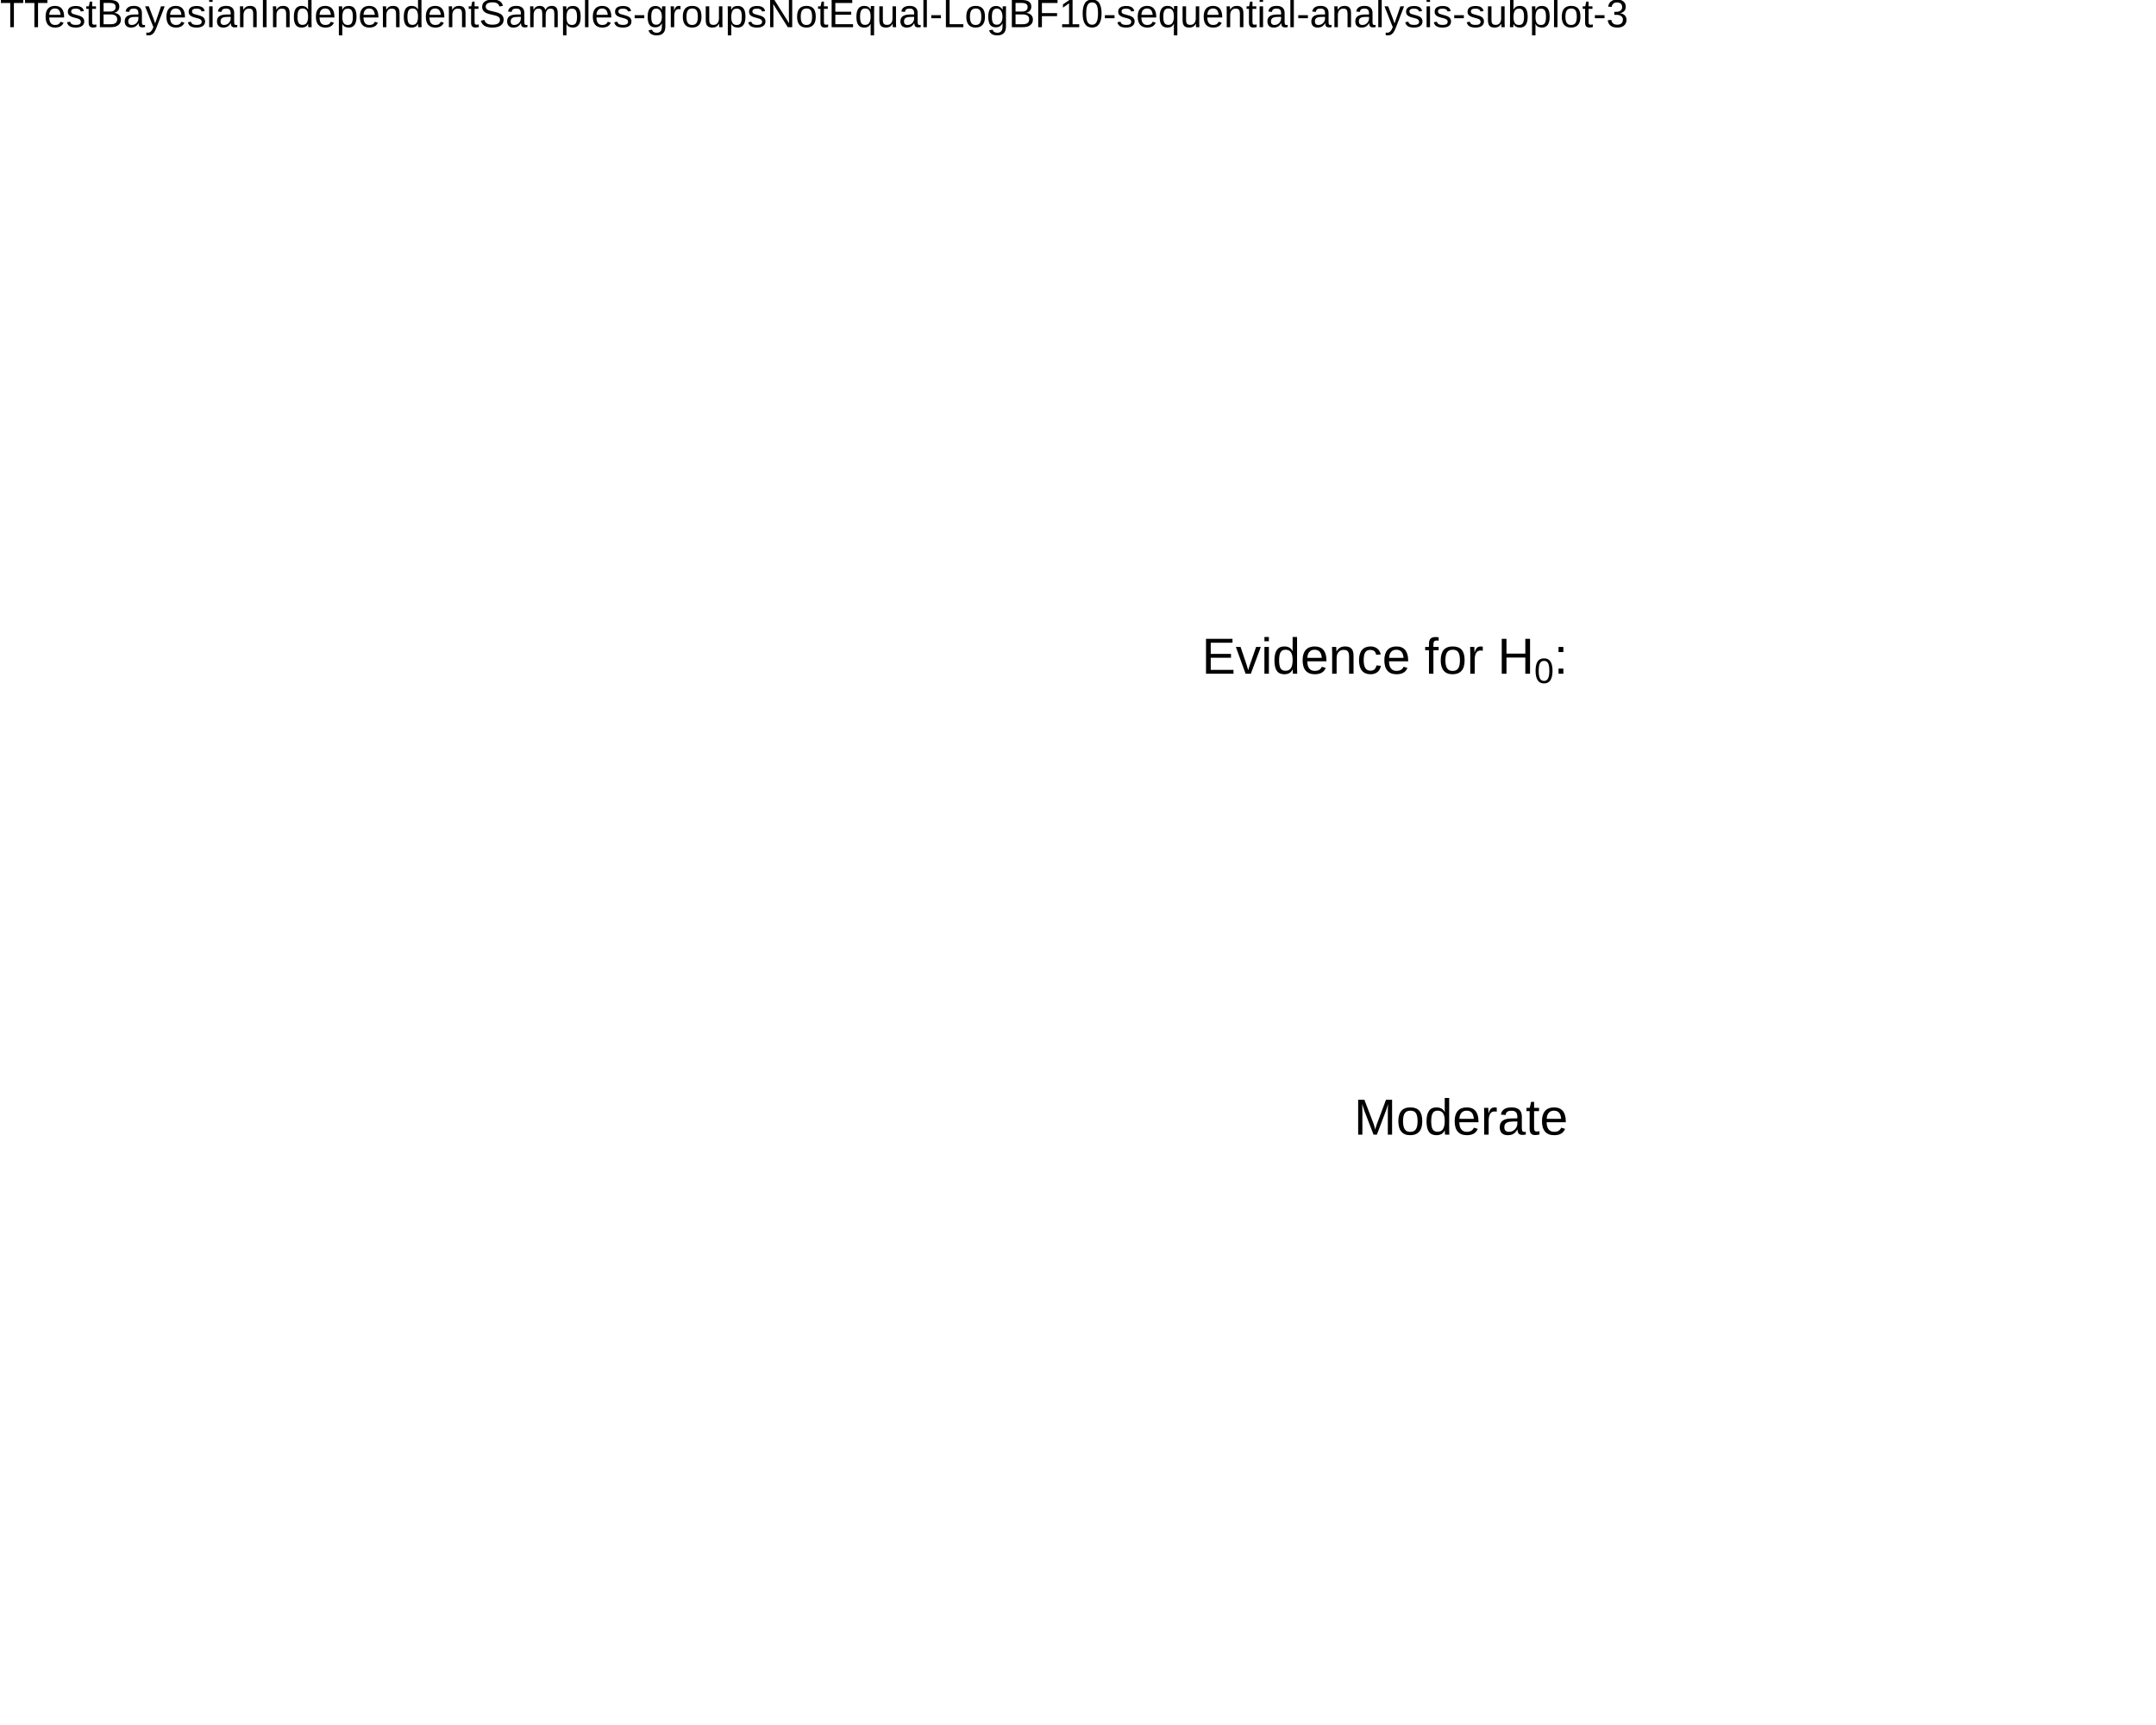
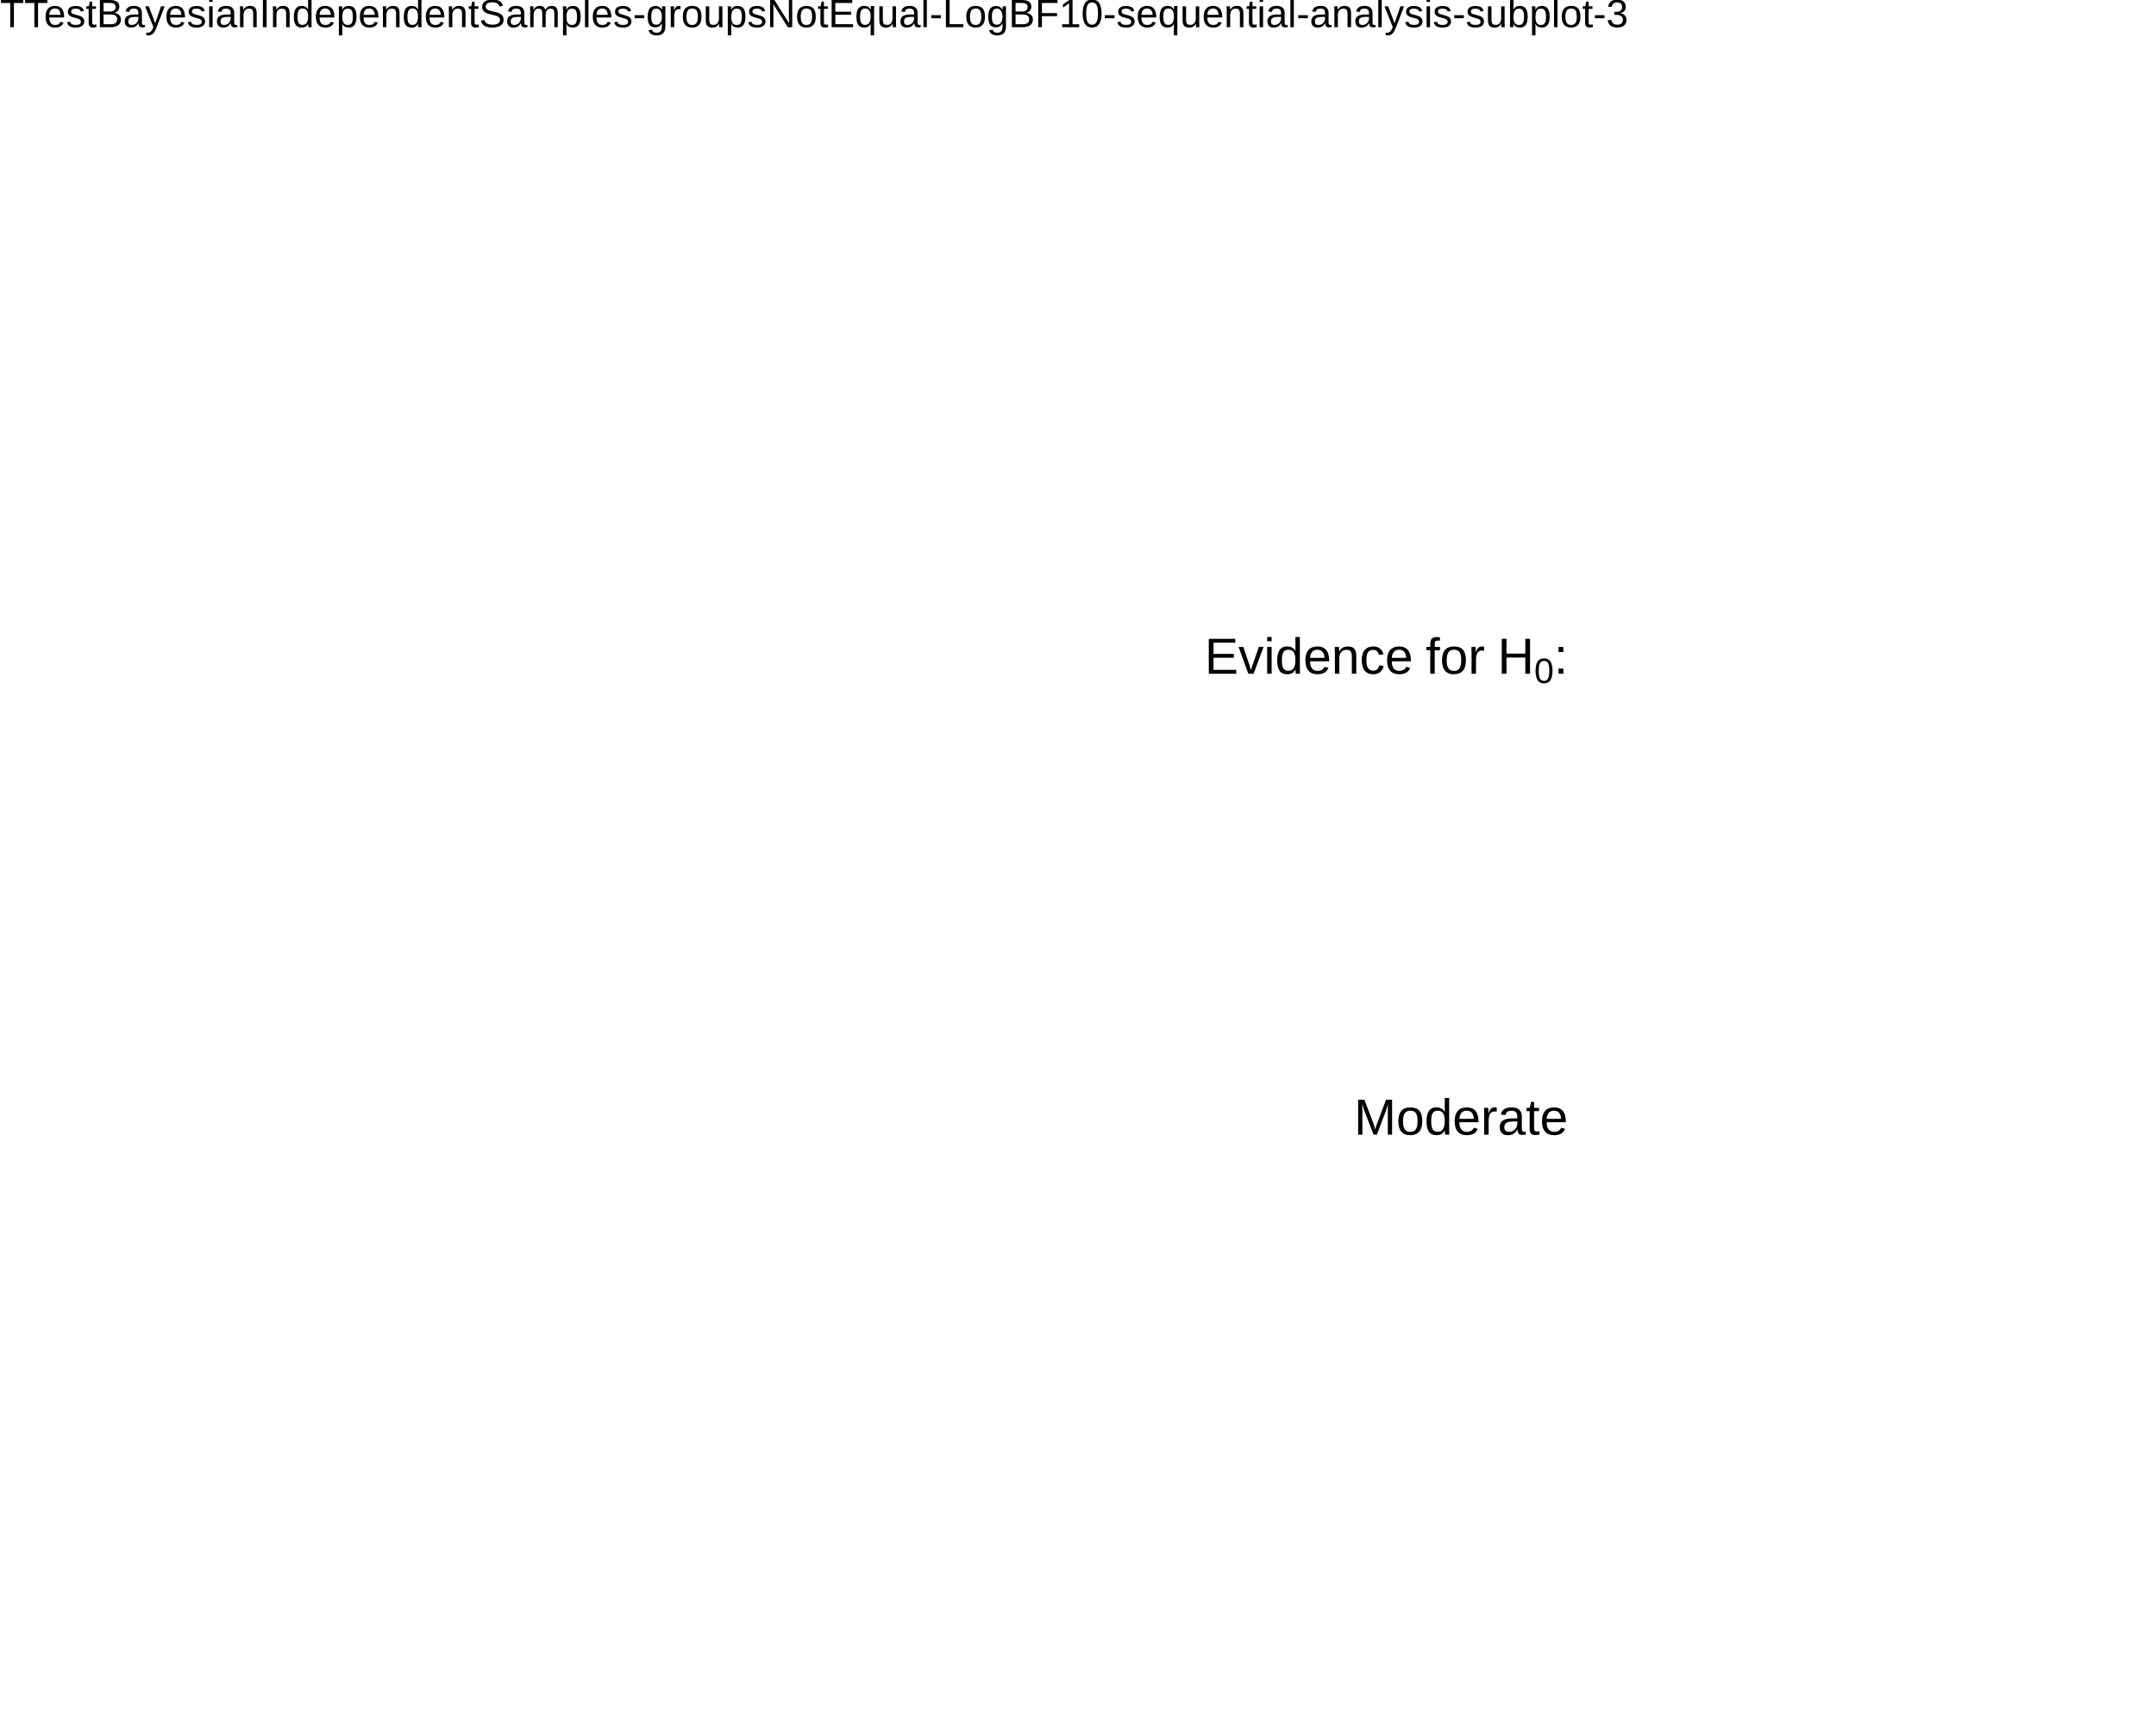
<svg xmlns="http://www.w3.org/2000/svg" viewBox="0 0 720.00 576.00">
  <defs>
    <style type="text/css">
    line, polyline, polygon, path, rect, circle {
      fill: none;
      stroke: #000000;
      stroke-linecap: round;
      stroke-linejoin: round;
      stroke-miterlimit: 10.00;
    }
  </style>
  </defs>
  <rect width="100%" height="100%" style="stroke: none; fill: #FFFFFF;" />
  <rect x="0.00" y="0.00" width="720.00" height="576.00" style="stroke-width: 10.67; stroke: none;" />
  <defs>
    <clipPath id="cpMC4wMHw3MjAuMDB8NTc2LjAwfDE3LjI5">
      <rect x="0.00" y="17.29" width="720.00" height="558.71" />
    </clipPath>
  </defs>
  <rect x="0.00" y="17.29" width="720.00" height="558.71" style="stroke-width: 10.67; stroke: none;" clip-path="url(#cpMC4wMHw3MjAuMDB8NTc2LjAwfDE3LjI5)" />
  <g clip-path="url(#cpMC4wMHw3MjAuMDB8NTc2LjAwfDE3LjI5)">
    <text x="452.17" y="378.88" style="font-size: 16.93px; font-family: Liberation Sans;" textLength="14.09px" lengthAdjust="spacingAndGlyphs">M</text>
  </g>
  <g clip-path="url(#cpMC4wMHw3MjAuMDB8NTc2LjAwfDE3LjI5)">
    <text x="466.26" y="378.88" style="font-size: 16.93px; font-family: Liberation Sans;" textLength="9.41px" lengthAdjust="spacingAndGlyphs">o</text>
  </g>
  <g clip-path="url(#cpMC4wMHw3MjAuMDB8NTc2LjAwfDE3LjI5)">
    <text x="475.67" y="378.88" style="font-size: 16.93px; font-family: Liberation Sans;" textLength="9.41px" lengthAdjust="spacingAndGlyphs">d</text>
  </g>
  <g clip-path="url(#cpMC4wMHw3MjAuMDB8NTc2LjAwfDE3LjI5)">
    <text x="485.07" y="378.88" style="font-size: 16.93px; font-family: Liberation Sans;" textLength="9.41px" lengthAdjust="spacingAndGlyphs">e</text>
  </g>
  <g clip-path="url(#cpMC4wMHw3MjAuMDB8NTc2LjAwfDE3LjI5)">
    <text x="494.48" y="378.88" style="font-size: 16.93px; font-family: Liberation Sans;" textLength="5.64px" lengthAdjust="spacingAndGlyphs">r</text>
  </g>
  <g clip-path="url(#cpMC4wMHw3MjAuMDB8NTc2LjAwfDE3LjI5)">
    <text x="500.12" y="378.88" style="font-size: 16.93px; font-family: Liberation Sans;" textLength="9.41px" lengthAdjust="spacingAndGlyphs">a</text>
  </g>
  <g clip-path="url(#cpMC4wMHw3MjAuMDB8NTc2LjAwfDE3LjI5)">
    <text x="509.53" y="378.88" style="font-size: 16.93px; font-family: Liberation Sans;" textLength="4.70px" lengthAdjust="spacingAndGlyphs">t</text>
  </g>
  <g clip-path="url(#cpMC4wMHw3MjAuMDB8NTc2LjAwfDE3LjI5)">
    <text x="514.23" y="378.88" style="font-size: 16.93px; font-family: Liberation Sans;" textLength="9.41px" lengthAdjust="spacingAndGlyphs">e</text>
  </g>
  <g clip-path="url(#cpMC4wMHw3MjAuMDB8NTc2LjAwfDE3LjI5)">
-     <text x="401.36" y="224.97" style="font-size: 16.93px; font-family: Liberation Sans;" textLength="98.77px" lengthAdjust="spacingAndGlyphs">Evidence for </text>
+     <text x="402.29" y="224.97" style="font-size: 16.93px; font-family: Liberation Sans;" textLength="11.28px" lengthAdjust="spacingAndGlyphs">E</text>
+   </g>
+   <g clip-path="url(#cpMC4wMHw3MjAuMDB8NTc2LjAwfDE3LjI5)">
+     <text x="413.57" y="224.97" style="font-size: 16.93px; font-family: Liberation Sans;" textLength="8.47px" lengthAdjust="spacingAndGlyphs">v</text>
+   </g>
+   <g clip-path="url(#cpMC4wMHw3MjAuMDB8NTc2LjAwfDE3LjI5)">
+     <text x="422.04" y="224.97" style="font-size: 16.93px; font-family: Liberation Sans;" textLength="3.77px" lengthAdjust="spacingAndGlyphs">i</text>
+   </g>
+   <g clip-path="url(#cpMC4wMHw3MjAuMDB8NTc2LjAwfDE3LjI5)">
+     <text x="425.81" y="224.97" style="font-size: 16.93px; font-family: Liberation Sans;" textLength="9.41px" lengthAdjust="spacingAndGlyphs">d</text>
+   </g>
+   <g clip-path="url(#cpMC4wMHw3MjAuMDB8NTc2LjAwfDE3LjI5)">
+     <text x="435.21" y="224.97" style="font-size: 16.93px; font-family: Liberation Sans;" textLength="9.41px" lengthAdjust="spacingAndGlyphs">e</text>
+   </g>
+   <g clip-path="url(#cpMC4wMHw3MjAuMDB8NTc2LjAwfDE3LjI5)">
+     <text x="444.62" y="224.97" style="font-size: 16.93px; font-family: Liberation Sans;" textLength="9.41px" lengthAdjust="spacingAndGlyphs">n</text>
+   </g>
+   <g clip-path="url(#cpMC4wMHw3MjAuMDB8NTc2LjAwfDE3LjI5)">
+     <text x="454.03" y="224.97" style="font-size: 16.93px; font-family: Liberation Sans;" textLength="8.47px" lengthAdjust="spacingAndGlyphs">c</text>
+   </g>
+   <g clip-path="url(#cpMC4wMHw3MjAuMDB8NTc2LjAwfDE3LjI5)">
+     <text x="462.50" y="224.97" style="font-size: 16.93px; font-family: Liberation Sans;" textLength="9.41px" lengthAdjust="spacingAndGlyphs">e</text>
+   </g>
+   <g clip-path="url(#cpMC4wMHw3MjAuMDB8NTc2LjAwfDE3LjI5)">
+     <text x="471.90" y="224.97" style="font-size: 16.93px; font-family: Symbola;" textLength="4.23px" lengthAdjust="spacingAndGlyphs"> </text>
+   </g>
+   <g clip-path="url(#cpMC4wMHw3MjAuMDB8NTc2LjAwfDE3LjI5)">
+     <text x="476.14" y="224.97" style="font-size: 16.93px; font-family: Liberation Sans;" textLength="19.75px" lengthAdjust="spacingAndGlyphs">for</text>
+   </g>
+   <g clip-path="url(#cpMC4wMHw3MjAuMDB8NTc2LjAwfDE3LjI5)">
+     <text x="495.89" y="224.97" style="font-size: 16.93px; font-family: Symbola;" textLength="4.23px" lengthAdjust="spacingAndGlyphs"> </text>
  </g>
  <g clip-path="url(#cpMC4wMHw3MjAuMDB8NTc2LjAwfDE3LjI5)">
    <text x="500.12" y="224.97" style="font-size: 16.93px; font-family: Liberation Sans;" textLength="12.22px" lengthAdjust="spacingAndGlyphs">H</text>
  </g>
  <g clip-path="url(#cpMC4wMHw3MjAuMDB8NTc2LjAwfDE3LjI5)">
    <text x="512.34" y="228.10" style="font-size: 11.85px; font-family: Liberation Sans;" textLength="6.59px" lengthAdjust="spacingAndGlyphs">0</text>
  </g>
  <g clip-path="url(#cpMC4wMHw3MjAuMDB8NTc2LjAwfDE3LjI5)">
    <text x="518.93" y="224.97" style="font-size: 16.93px; font-family: Liberation Sans;" textLength="4.70px" lengthAdjust="spacingAndGlyphs">:</text>
  </g>
  <defs>
    <clipPath id="cpMC4wMHw3MjAuMDB8NTc2LjAwfDAuMDA=">
      <rect x="0.00" y="0.00" width="720.00" height="576.00" />
    </clipPath>
  </defs>
  <g clip-path="url(#cpMC4wMHw3MjAuMDB8NTc2LjAwfDAuMDA=)">
    <text x="0.00" y="9.08" style="font-size: 13.20px; font-family: Liberation Sans;" textLength="542.97px" lengthAdjust="spacingAndGlyphs">TTestBayesianIndependentSamples-groupsNotEqual-LogBF10-sequential-analysis-subplot-3</text>
  </g>
</svg>
